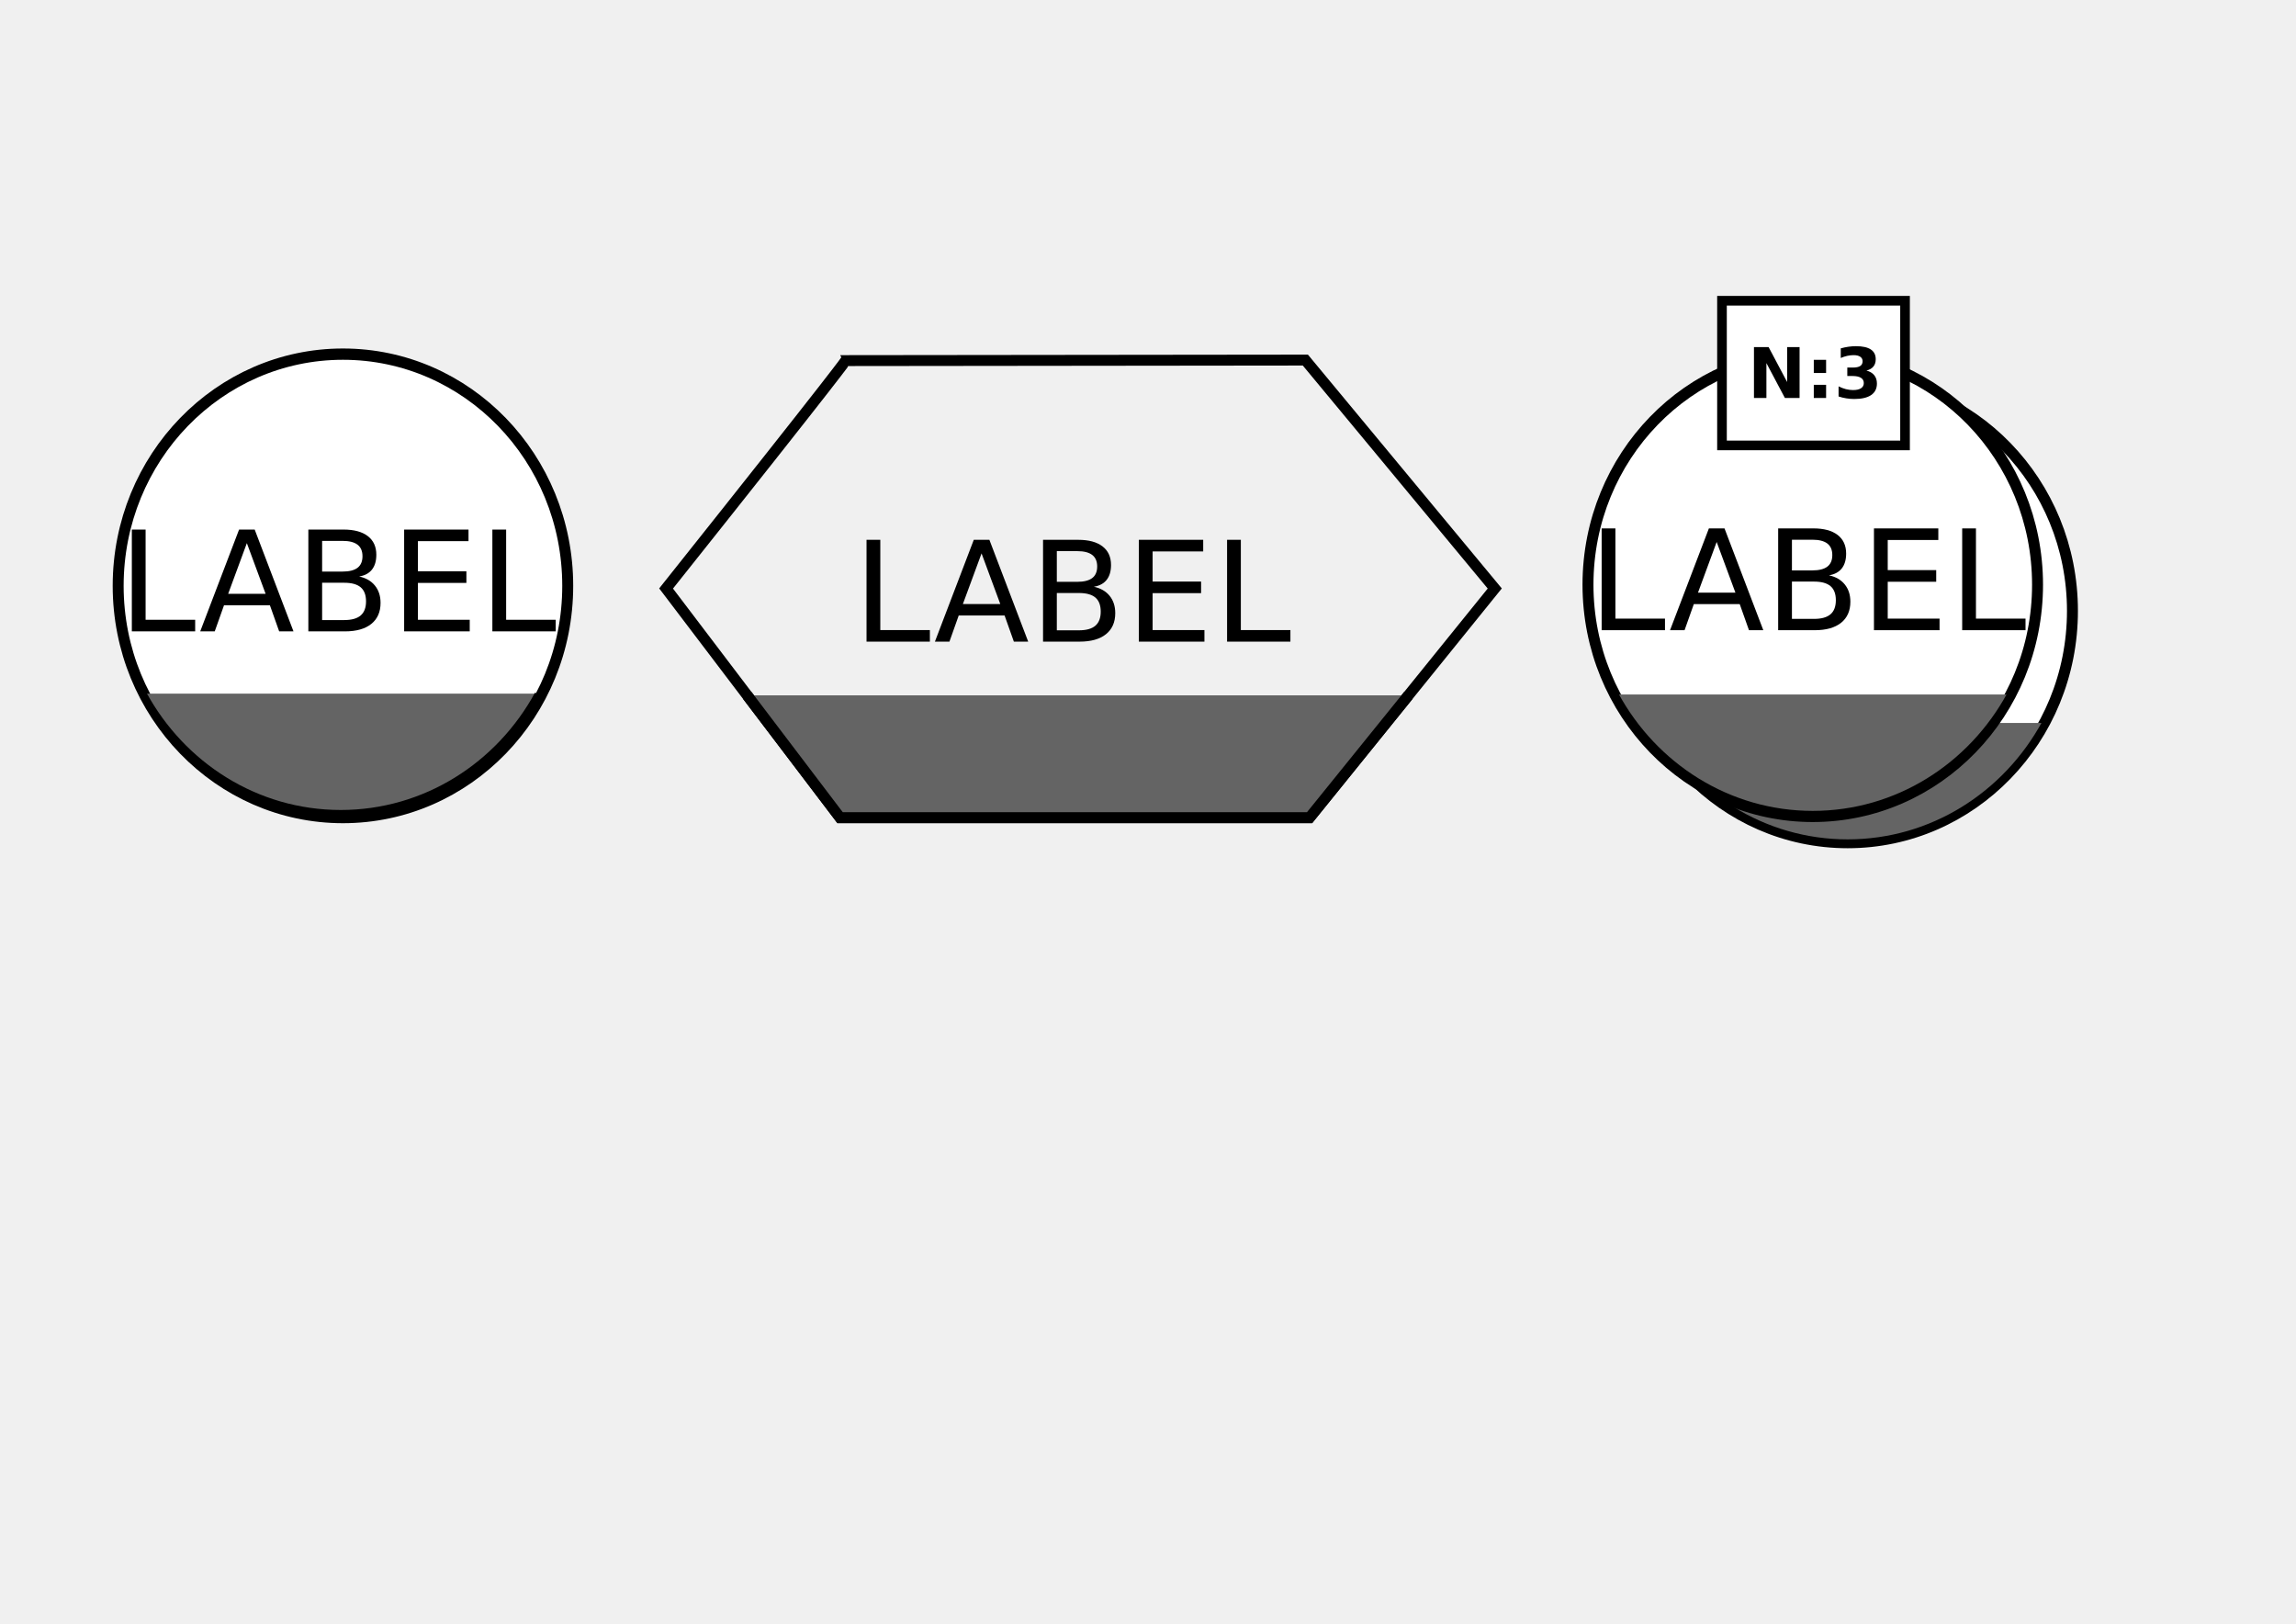
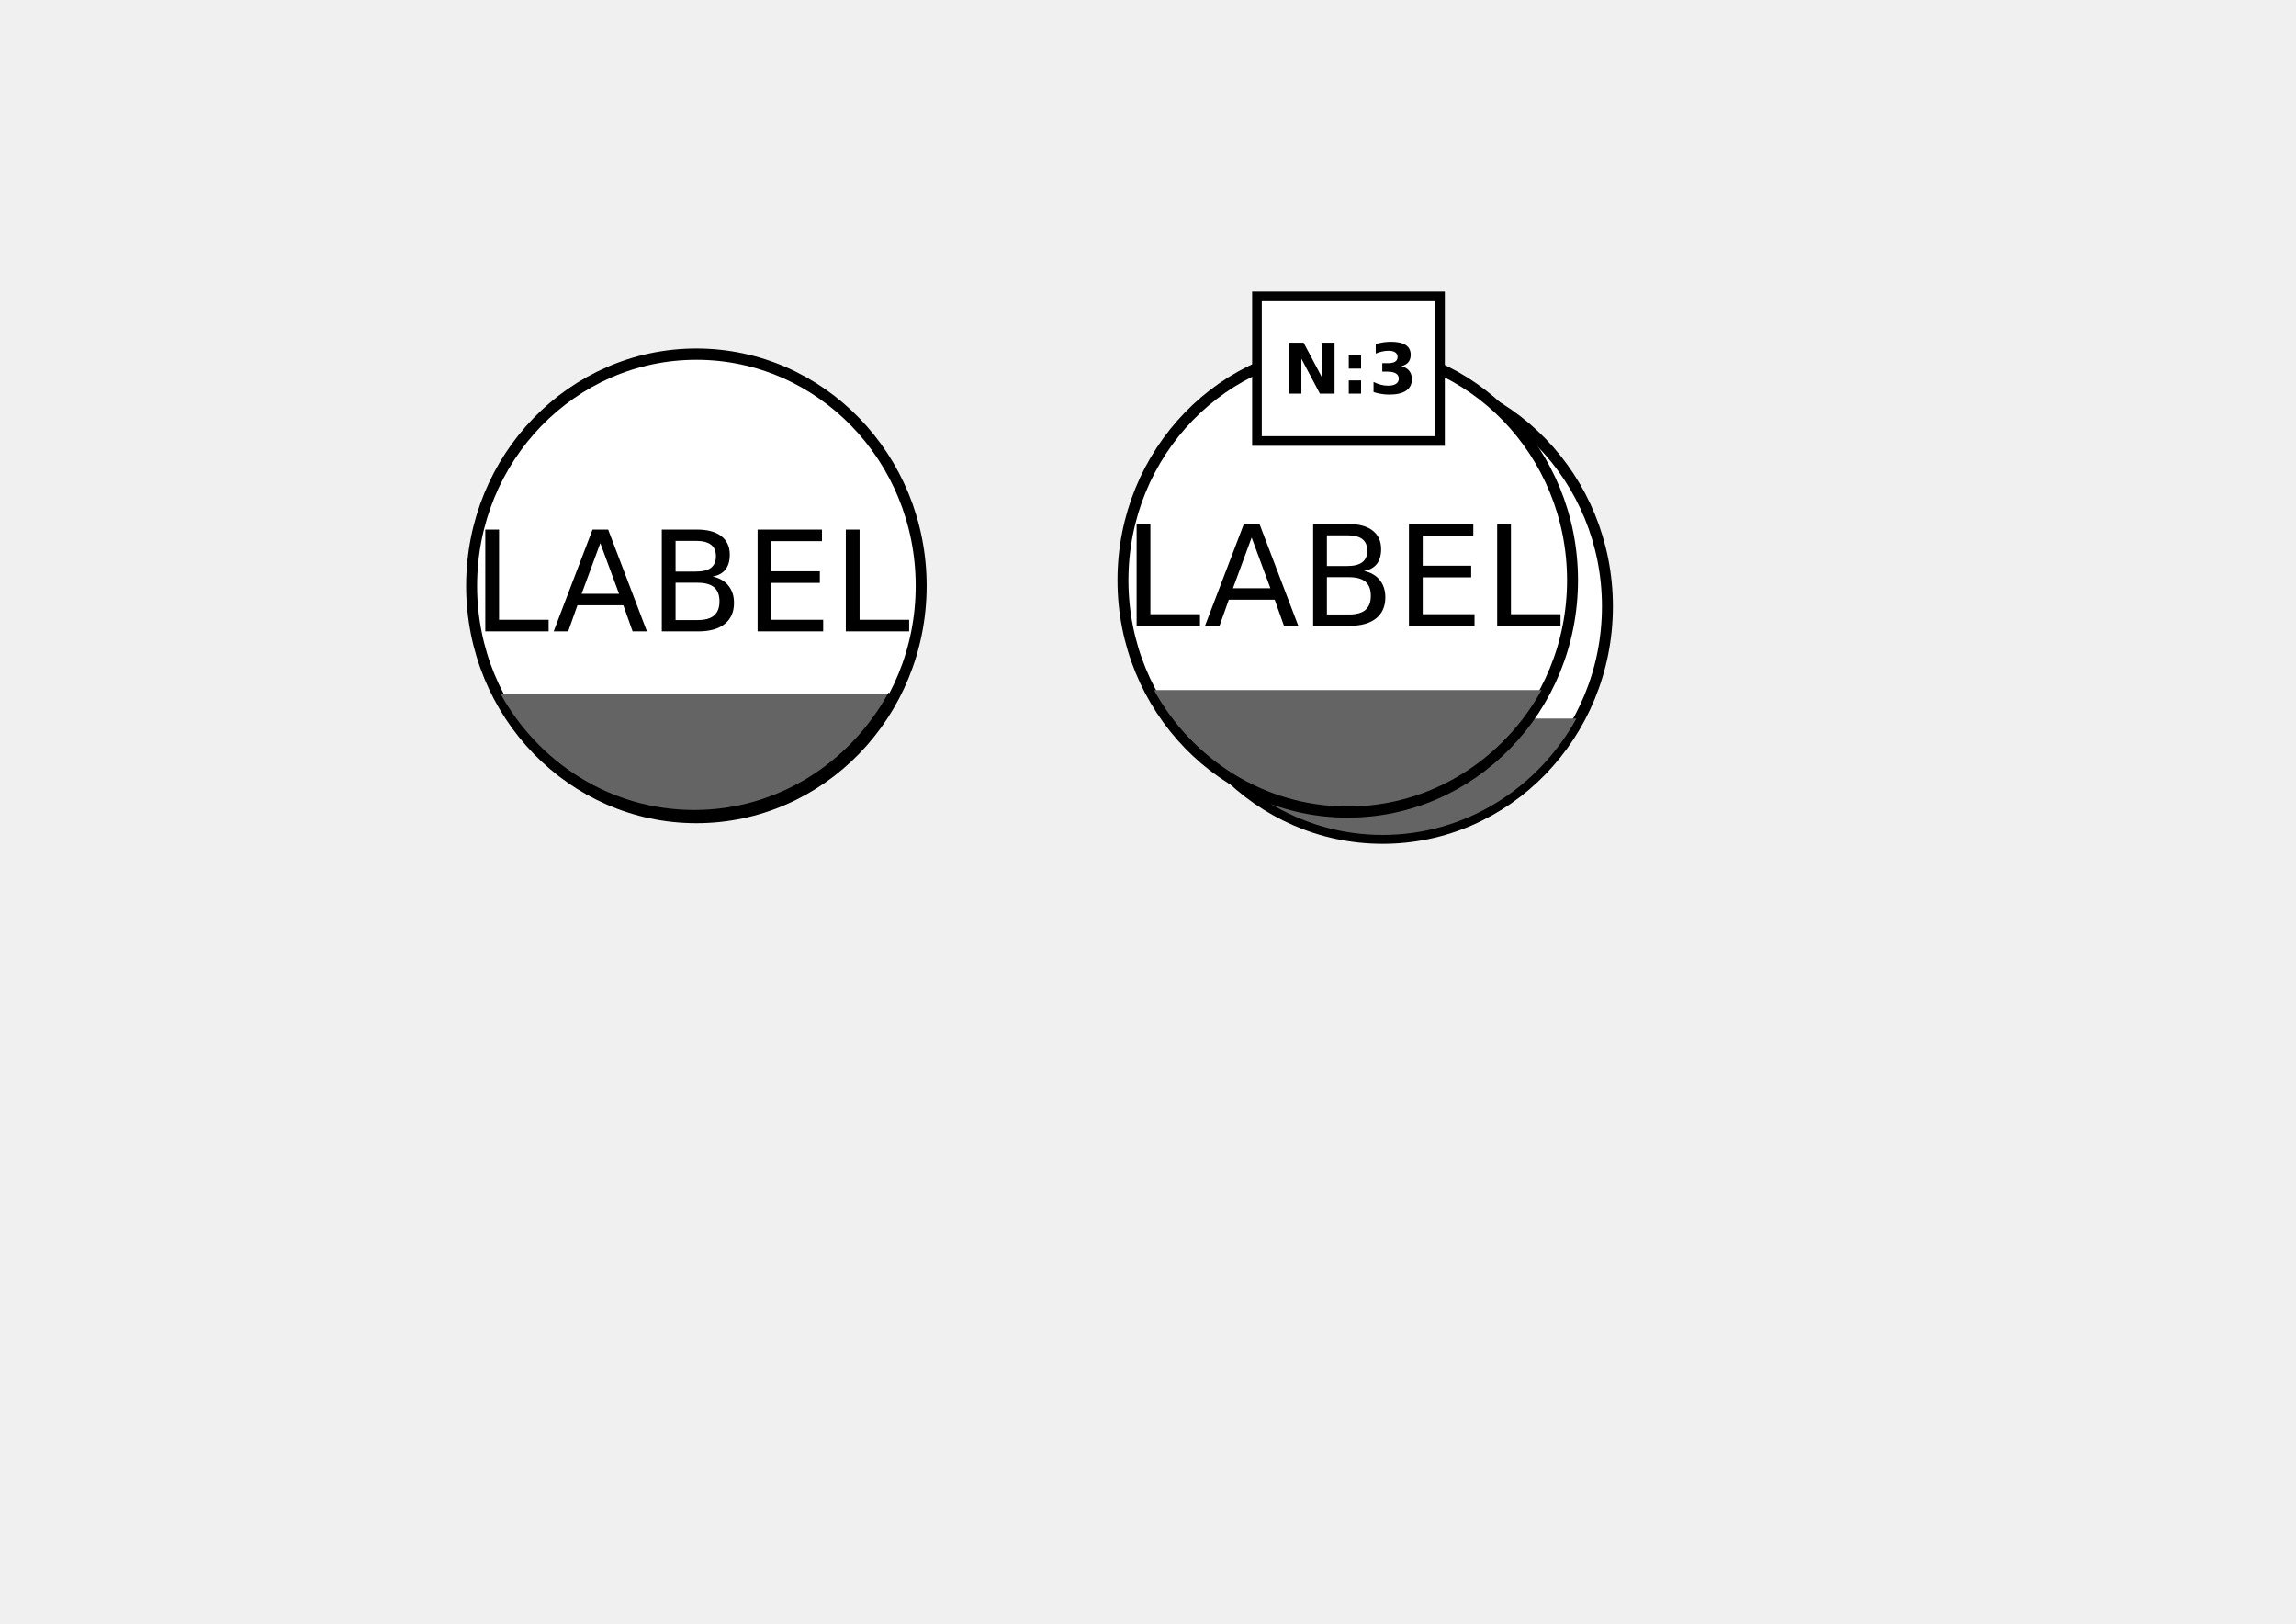
<svg xmlns="http://www.w3.org/2000/svg" width="1052.362" height="744.094" id="svg2" version="1.0">
  <defs id="defs4" />
  <g id="layer1">
-     <path style="opacity:1;fill:#ffffff;fill-opacity:1;fill-rule:nonzero;stroke:#000000;stroke-width:1.879;stroke-miterlimit:4;stroke-dasharray:none;stroke-opacity:1" id="path3274" d="M 510 143.791 A 38.571 38.571 0 1 1  432.857,143.791 A 38.571 38.571 0 1 1  510 143.791 z" transform="matrix(2.671046,0,0,2.752964,-412.3341,-115.9065)" />
-     <path style="opacity:1;fill:#ffffff;fill-opacity:1;fill-rule:nonzero;stroke:#000000;stroke-width:1.879;stroke-miterlimit:4;stroke-dasharray:none;stroke-opacity:1" id="path2836" d="M 510 143.791 A 38.571 38.571 0 1 1  432.857,143.791 A 38.571 38.571 0 1 1  510 143.791 z" transform="matrix(2.671046,0,0,2.752964,-1102.019,-127.3727)" />
-     <text xml:space="preserve" style="font-size:12px;font-style:normal;font-weight:normal;fill:#000000;fill-opacity:1;stroke:none;stroke-width:1px;stroke-linecap:butt;stroke-linejoin:miter;stroke-opacity:1;font-family:Bitstream Vera Sans" x="54.144" y="289.338" id="text2850">
-       <tspan id="tspan2852" x="54.144" y="289.338" style="font-size:64px">LABEL</tspan>
+     <path style="fill:#ffffff;fill-opacity:1;fill-rule:nonzero;stroke:#000000;stroke-width:1.879;stroke-miterlimit:4;stroke-opacity:1;stroke-dasharray:none" id="path3274" d="m 510,143.791 a 38.571,38.571 0 1 1 -77.143,0 38.571,38.571 0 1 1 77.143,0 z" transform="matrix(2.671046,0,0,2.752964,-625.4763,-117.9268)" />
+     <path style="fill:#ffffff;fill-opacity:1;fill-rule:nonzero;stroke:#000000;stroke-width:1.879;stroke-miterlimit:4;stroke-opacity:1;stroke-dasharray:none" id="path2836" d="m 510,143.791 a 38.571,38.571 0 1 1 -77.143,0 38.571,38.571 0 1 1 77.143,0 z" transform="matrix(2.671046,0,0,2.752964,-940.0194,-127.3727)" />
+     <text xml:space="preserve" style="font-size:12px;font-style:normal;font-weight:normal;fill:#000000;fill-opacity:1;stroke:none;font-family:Bitstream Vera Sans" x="216.144" y="289.338" id="text2850">
+       <tspan id="tspan2852" x="216.144" y="289.338" style="font-size:64px">LABEL</tspan>
    </text>
-     <text xml:space="preserve" style="font-size:12px;font-style:normal;font-weight:normal;fill:#000000;fill-opacity:1;stroke:none;stroke-width:1px;stroke-linecap:butt;stroke-linejoin:miter;stroke-opacity:1;font-family:Bitstream Vera Sans" x="390.892" y="294.04" id="text2890">
-       <tspan id="tspan2892" x="390.892" y="294.04" style="font-size:64px">LABEL</tspan>
+     <path style="fill:#646464;fill-opacity:1;fill-rule:nonzero;stroke:#000000;stroke-width:1.879;stroke-miterlimit:4;stroke-opacity:1;stroke-dasharray:none" d="m 408.061,317.856 c -17.653,32.381 -51.303,54.274 -89.883,54.274 -38.58,2e-5 -72.229,-21.893 -89.883,-54.274" id="path1995" />
+     <path style="fill:#646464;fill-opacity:1;fill-rule:nonzero;stroke:#000000;stroke-width:1.879;stroke-miterlimit:4;stroke-opacity:1;stroke-dasharray:none" d="m 723.614,329.302 c -17.653,32.381 -51.303,54.274 -89.883,54.274 -38.58,2e-5 -72.229,-21.893 -89.883,-54.274" id="path2175" />
+     <path transform="matrix(2.671046,0,0,2.752964,-641.4763,-129.9268)" d="m 510,143.791 a 38.571,38.571 0 1 1 -77.143,0 38.571,38.571 0 1 1 77.143,0 z" id="path3263" style="fill:#ffffff;fill-opacity:1;fill-rule:nonzero;stroke:#000000;stroke-width:1.879;stroke-miterlimit:4;stroke-opacity:1;stroke-dasharray:none" />
+     <text id="text3265" y="286.784" x="514.687" style="font-size:12px;font-style:normal;font-weight:normal;fill:#000000;fill-opacity:1;stroke:none;font-family:Bitstream Vera Sans" xml:space="preserve">
+       <tspan style="font-size:64px" y="286.784" x="514.687" id="tspan3267">LABEL</tspan>
    </text>
-     <path style="fill:none;fill-opacity:0.75;fill-rule:evenodd;stroke:#000000;stroke-width:5;stroke-linecap:butt;stroke-linejoin:miter;stroke-miterlimit:4;stroke-dasharray:none;stroke-opacity:1" d="M 305.3,269.684 C 387.608,166.323 387.608,165.252 387.608,165.252 L 598.308,165.014 L 685.117,269.684 L 600.237,374.711 L 385.036,374.711 L 305.3,269.684 z " id="path3155" />
-     <path style="opacity:1;fill:#646464;fill-opacity:1;fill-rule:nonzero;stroke:#000000;stroke-width:1.879;stroke-miterlimit:4;stroke-dasharray:none;stroke-opacity:1" d="M 246.061,317.856 C 228.407,350.237 194.758,372.13 156.178,372.13 C 117.598,372.13 83.948,350.237 66.295,317.856" id="path1995" />
-     <path style="fill:#646464;fill-opacity:1;fill-rule:evenodd;stroke:#000000;stroke-width:5;stroke-linecap:butt;stroke-linejoin:miter;stroke-miterlimit:4;stroke-dasharray:none;stroke-opacity:1" d="M 645.546,318.646 L 600.237,374.711 L 385.036,374.711 L 342.471,318.645" id="path2887" />
-     <path style="opacity:1;fill:#646464;fill-opacity:1;fill-rule:nonzero;stroke:#000000;stroke-width:1.879;stroke-miterlimit:4;stroke-dasharray:none;stroke-opacity:1" d="M 936.756,331.322 C 919.103,363.703 885.453,385.596 846.873,385.596 C 808.293,385.596 774.644,363.703 756.99,331.322" id="path2175" />
-     <path transform="matrix(2.671046,0,0,2.752964,-428.3341,-127.9065)" d="M 510 143.791 A 38.571 38.571 0 1 1  432.857,143.791 A 38.571 38.571 0 1 1  510 143.791 z" id="path3263" style="opacity:1;fill:#ffffff;fill-opacity:1;fill-rule:nonzero;stroke:#000000;stroke-width:1.879;stroke-miterlimit:4;stroke-dasharray:none;stroke-opacity:1" />
-     <text id="text3265" y="288.804" x="727.829" style="font-size:12px;font-style:normal;font-weight:normal;fill:#000000;fill-opacity:1;stroke:none;stroke-width:1px;stroke-linecap:butt;stroke-linejoin:miter;stroke-opacity:1;font-family:Bitstream Vera Sans" xml:space="preserve">
-       <tspan style="font-size:64px" y="288.804" x="727.829" id="tspan3267">LABEL</tspan>
-     </text>
-     <path id="path3269" d="M 920.756,318.271 C 903.103,350.653 869.453,372.545 830.873,372.545 C 792.293,372.545 758.644,350.653 740.99,318.271" style="opacity:1;fill:#646464;fill-opacity:1;fill-rule:nonzero;stroke:#000000;stroke-width:1.879;stroke-miterlimit:4;stroke-dasharray:none;stroke-opacity:1" />
-     <rect ry="0" y="137.818" x="789.265" height="66.299" width="83.903" id="rect2184" style="opacity:1;fill:#ffffff;fill-opacity:1;fill-rule:nonzero;stroke:#000000;stroke-width:4.415;stroke-miterlimit:4;stroke-dasharray:none;stroke-opacity:1" />
-     <text id="text2186" y="182.396" x="800.986" style="font-size:12px;font-style:normal;font-weight:normal;fill:#000000;fill-opacity:1;stroke:none;stroke-width:1px;stroke-linecap:butt;stroke-linejoin:miter;stroke-opacity:1;font-family:Bitstream Vera Sans" xml:space="preserve">
-       <tspan style="font-size:32px;font-weight:bold" y="182.396" x="800.986" id="tspan2188">N:3</tspan>
+     <path id="path3269" d="m 707.614,316.251 c -17.653,32.381 -51.303,54.274 -89.883,54.274 -38.58,2e-5 -72.229,-21.893 -89.883,-54.274" style="fill:#646464;fill-opacity:1;fill-rule:nonzero;stroke:#000000;stroke-width:1.879;stroke-miterlimit:4;stroke-opacity:1;stroke-dasharray:none" />
+     <rect ry="0" y="135.798" x="576.122" height="66.299" width="83.903" id="rect2184" style="fill:#ffffff;fill-opacity:1;fill-rule:nonzero;stroke:#000000;stroke-width:4.415;stroke-miterlimit:4;stroke-opacity:1;stroke-dasharray:none" />
+     <text id="text2186" y="180.376" x="587.843" style="font-size:12px;font-style:normal;font-weight:normal;fill:#000000;fill-opacity:1;stroke:none;font-family:Bitstream Vera Sans" xml:space="preserve">
+       <tspan style="font-size:32px;font-weight:bold" y="180.376" x="587.843" id="tspan2188">N:3</tspan>
    </text>
  </g>
</svg>
